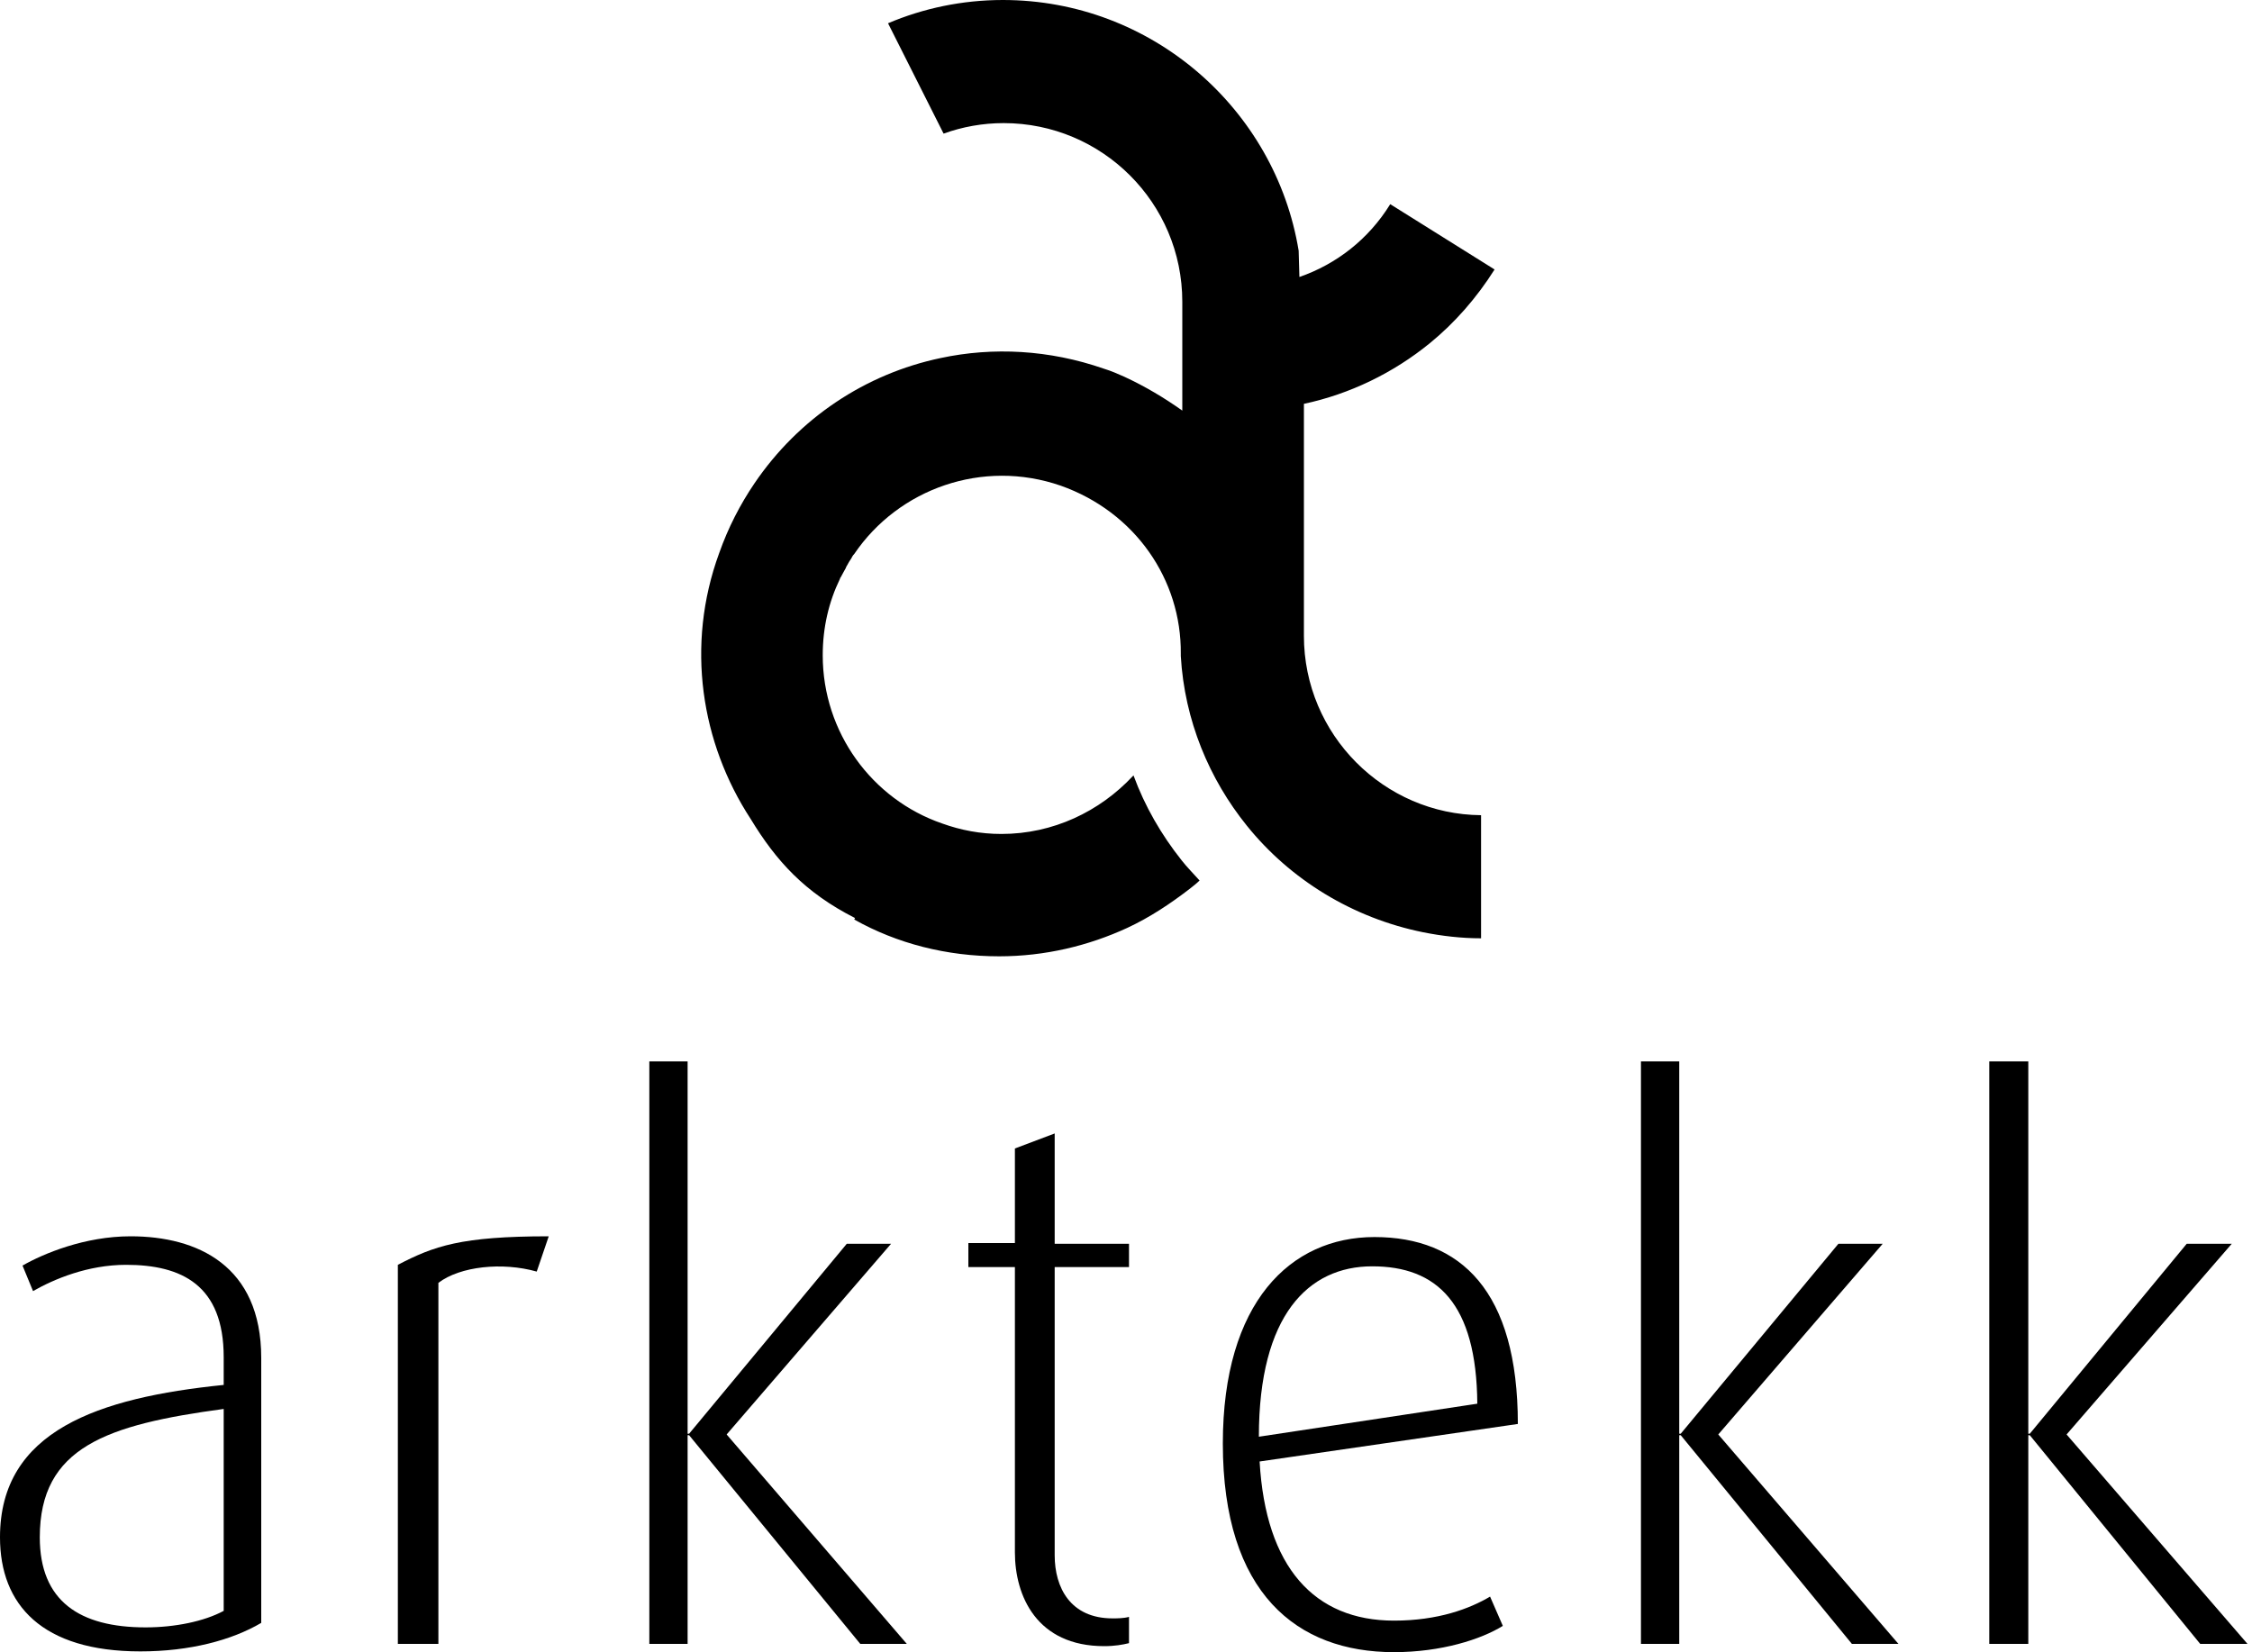
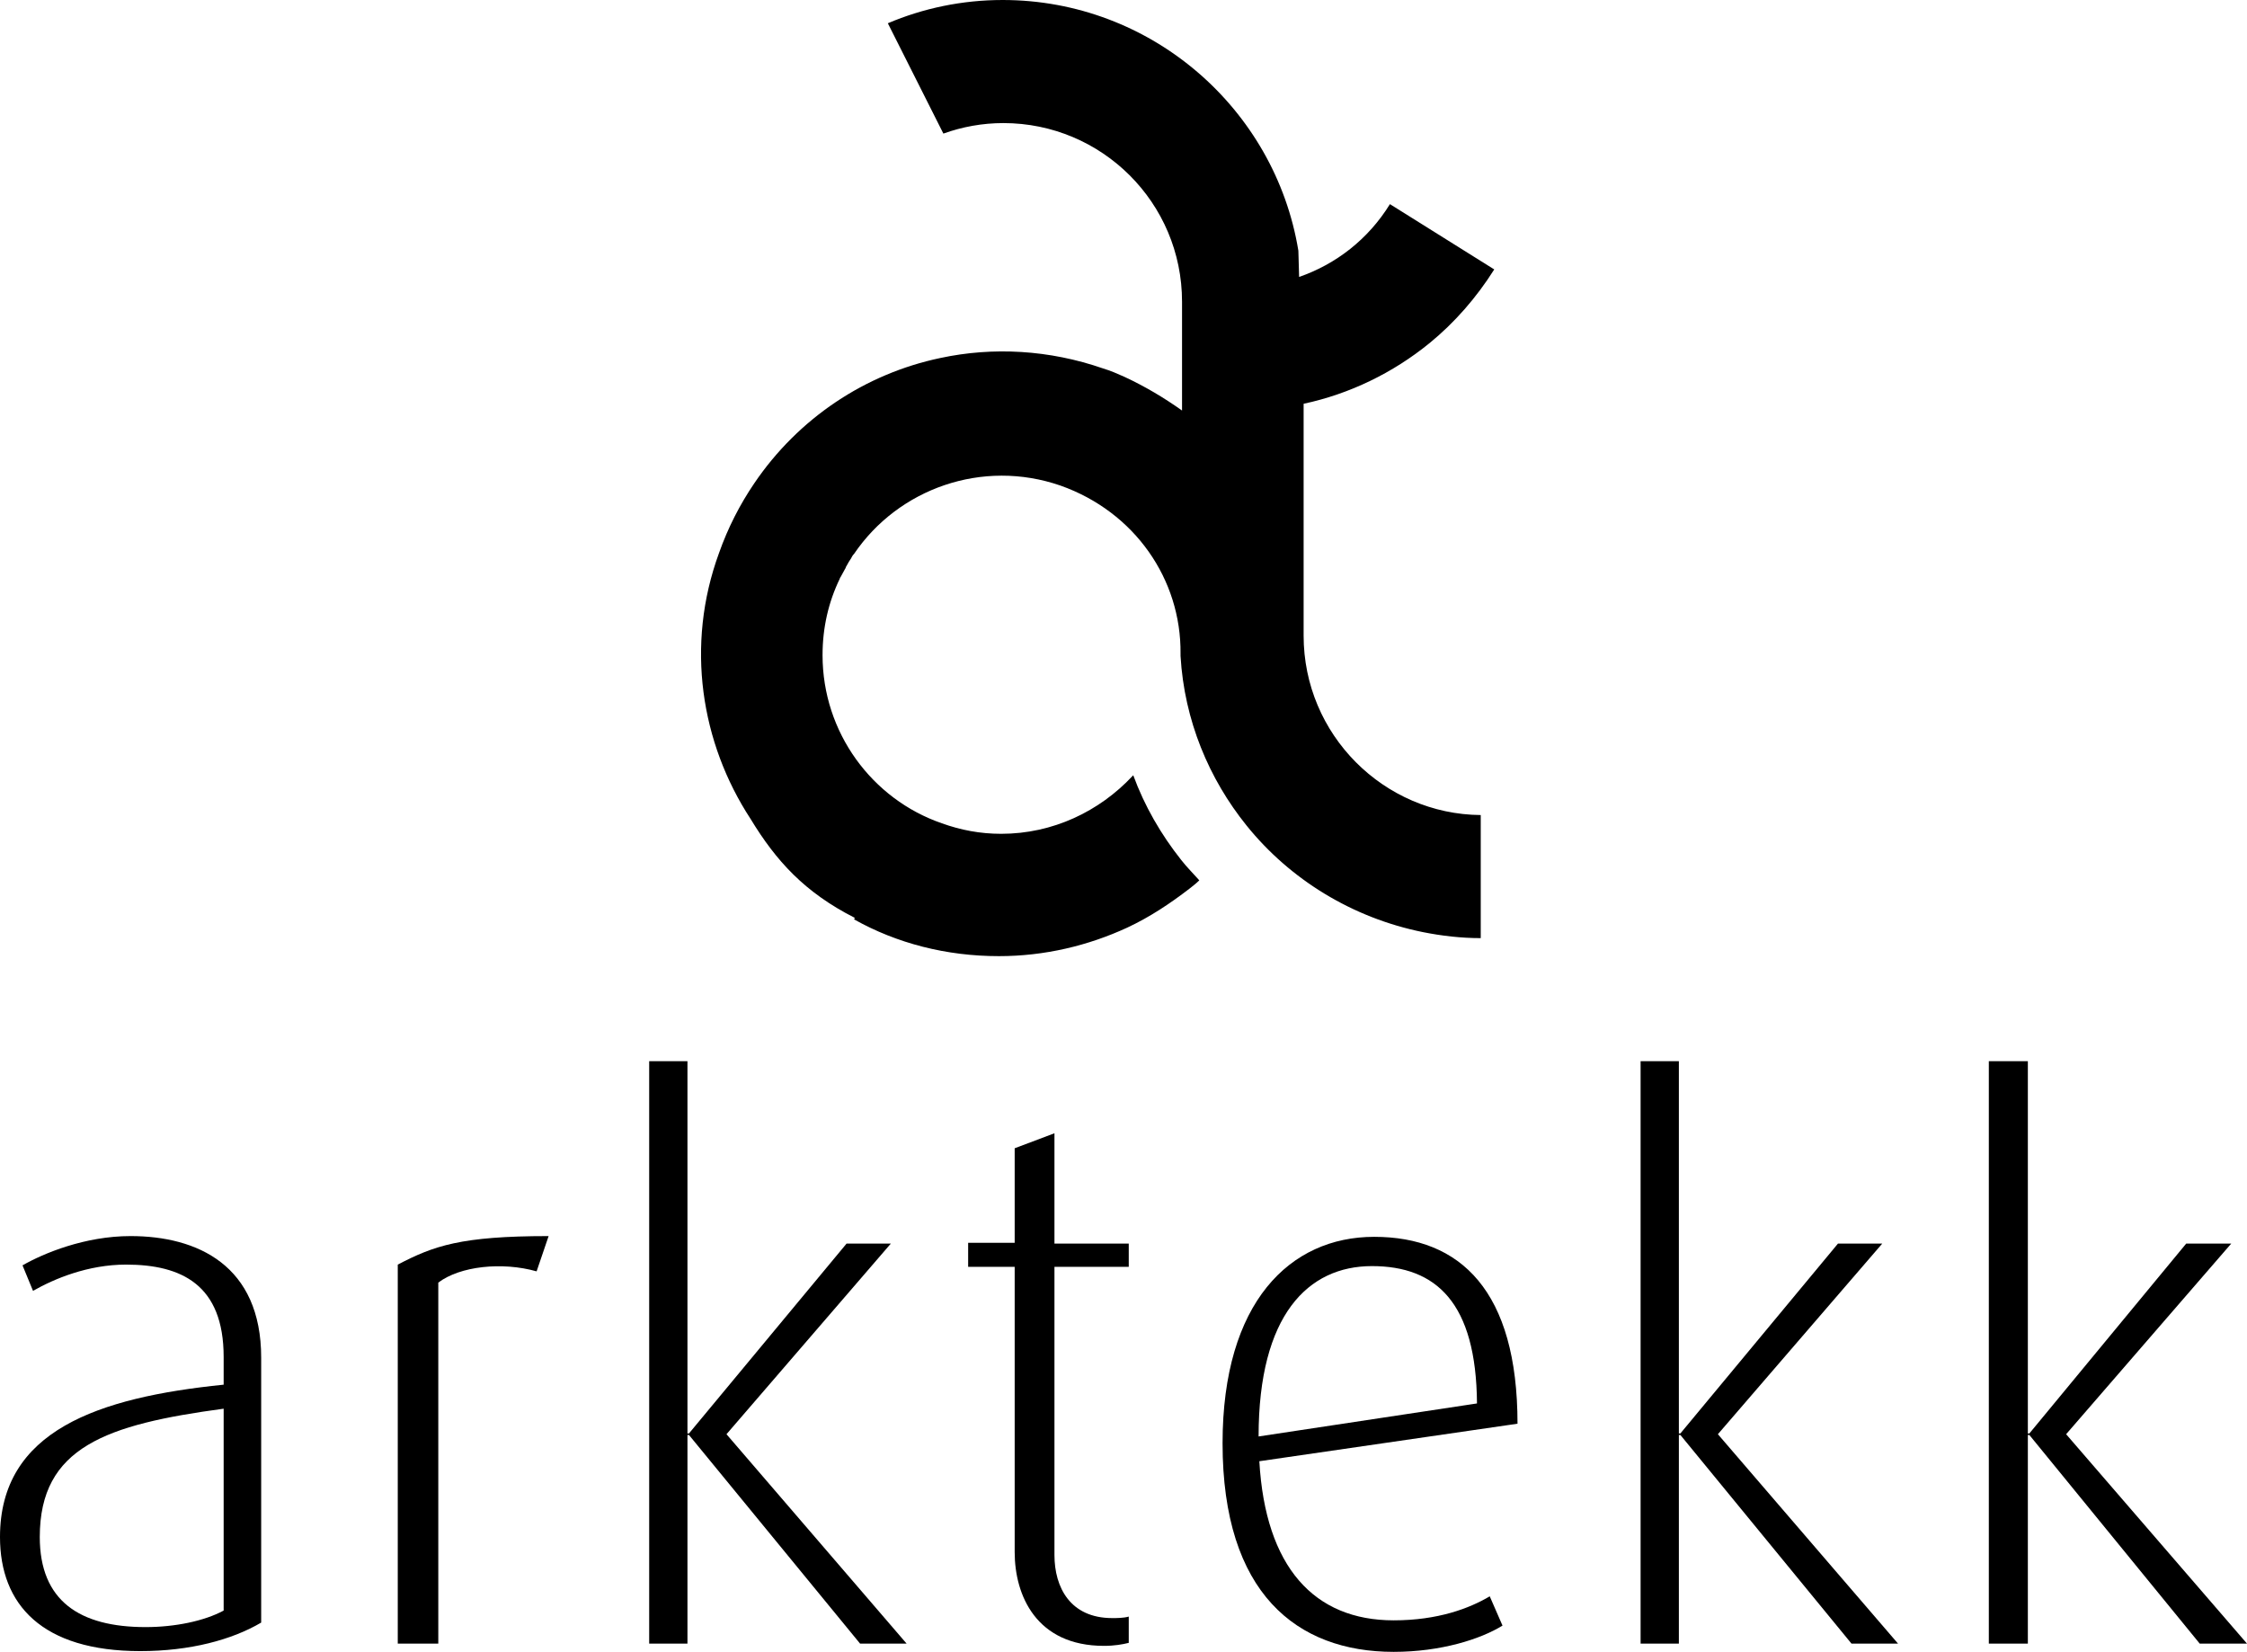
- <svg xmlns="http://www.w3.org/2000/svg" version="1.1" id="Layer_1" x="0px" y="0px" viewBox="0 0 300 220" style="enable-background:new 0 0 300 220;" xml:space="preserve">
-   <style type="text/css">
- 	.st0{fill:#000000;}
- </style>
+ <svg xmlns="http://www.w3.org/2000/svg" version="1.1" id="Layer_1" x="0px" y="0px" style="enable-background:new 0 0 300 220;" xml:space="preserve" viewBox="0 0 299.4 220.1">
+   <style type="text/css">	.st0{fill:#000000;}</style>
  <path class="st0" d="M18.7,220C5.6,220,0,213.8,0,204.8c0-14.2,13.1-18.6,29.8-20.3v-3.7c0-9.6-5.6-12.3-13-12.3  c-5.1,0-9.6,1.9-12.4,3.5L3,168.6c2.8-1.6,8.3-3.9,14.4-3.9c8.9,0,17.4,3.9,17.4,16.2v35.3C30.9,218.5,25.3,220,18.7,220   M29.8,187.7c-15.6,2.1-24.5,5.1-24.5,17.1c0,8.5,5.3,12,14.1,12c3.9,0,7.8-0.8,10.4-2.2V187.7z" />
  <path class="st0" d="M71.5,169.4c-4.6-1.3-10.2-0.7-13.1,1.5V219H53v-50.5c4.8-2.5,8.4-3.8,20.1-3.8L71.5,169.4" />
  <polyline class="st0" points="114.6,219 91.8,191.2 91.6,191.2 91.6,219 86.5,219 86.5,141.4 91.6,141.4 91.6,191 91.8,191  112.8,165.7 118.7,165.7 96.8,191.1 120.8,219 114.6,219 " />
  <path class="st0" d="M147.1,219.3c-9,0-11.9-6.7-11.9-12.5v-38H129v-3.2h6.2V153l5.3-2v14.7h9.9v3.1h-9.9v38.4  c0,4.3,2.1,8.4,7.7,8.4c0.6,0,1.5,0,2.2-0.2v3.5C149.6,219.1,148.5,219.3,147.1,219.3" />
  <path class="st0" d="M167.8,194.7c0.8,14.1,7.3,21.2,17.9,21.2c5.9,0,10.1-1.6,12.8-3.2l1.7,3.9c-2.9,1.8-8.2,3.5-14.5,3.5  c-12.9,0-22.8-7.8-22.8-27.8c0-18.8,9-27.5,20.2-27.5c11.5,0,19.1,7.2,19.1,24.9L167.8,194.7 M182.8,168.7  c-8.5,0-15.1,6.5-15.1,22.7l29.1-4.4C196.7,173.6,191.4,168.7,182.8,168.7z" />
  <polyline class="st0" points="246.7,219 223.9,191.2 223.7,191.2 223.7,219 218.6,219 218.6,141.4 223.7,141.4 223.7,191 223.9,191  244.9,165.7 250.8,165.7 228.9,191.1 252.9,219 246.7,219 " />
  <g>
    <polyline class="st0" points="293.1,219 270.4,191.2 270.2,191.2 270.2,219 265,219 265,141.4 270.2,141.4 270.2,191 270.4,191   291.3,165.7 297.3,165.7 275.3,191.1 299.4,219 293.1,219  " />
    <path class="st0" d="M173.7,84.7c0-7,0-17.4,0-25c0-2.3,0-4.3,0-5.9c6.1-1.3,11.9-4.1,16.8-8.1c3.3-2.7,6.2-6,8.6-9.8l-13.9-8.7   c-2.9,4.7-7.2,8-12.1,9.7l-0.1-3.5C169.9,14.5,153.4,0,133.6,0c-5.4,0-10.6,1.1-15.3,3.1l7.4,14.7c2.5-0.9,5.2-1.4,8-1.4   c13.1,0,23.8,10.6,23.8,23.8c0,5.7,0,10.5,0,14.5c-2.4-1.7-4.9-3.2-7.7-4.5c-0.9-0.4-1.8-0.8-2.8-1.1c-7.2-2.5-14.7-2.9-21.7-1.4   c-10,2.1-18.9,8-24.8,16.7c-1.9,2.8-3.5,5.9-4.7,9.3C91.3,86,93.4,99,100,109.1l0,0c3.4,5.6,7.2,9.8,13.9,13.2l-0.1,0.2   c5.7,3.2,12.3,4.9,19.3,4.9c6.1,0,11.9-1.4,17.1-3.8c3-1.4,5.7-3.2,8.3-5.2c0.5-0.4,0.9-0.7,1.3-1.1c-0.8-0.9-1.7-1.8-2.4-2.7   c-2.7-3.4-4.9-7.2-6.4-11.3c0,0,0,0-0.1,0.1c-4.4,4.7-10.6,7.7-17.5,7.7c-2.8,0-5.4-0.5-7.9-1.4c-9.3-3.2-15.9-12.1-15.9-22.4   c0-3.7,0.8-7.1,2.3-10.2c0-0.1,0.1-0.2,0.1-0.2c0.2-0.4,0.4-0.7,0.6-1.1c0.1-0.1,0.1-0.3,0.2-0.4c0.2-0.4,0.4-0.7,0.6-1   c0.1-0.2,0.2-0.4,0.4-0.6c5.9-8.7,17.1-12.7,27.5-9.1c9.9,3.5,16.1,12.5,16,22.4l0,0.3c0.5,8.6,3.8,16.4,8.8,22.6   c5.8,7.2,14.1,12.3,23.5,14.2c2.5,0.5,5.1,0.8,7.7,0.8v-16.4C184.4,108.5,173.7,97.9,173.7,84.7" />
  </g>
</svg>
